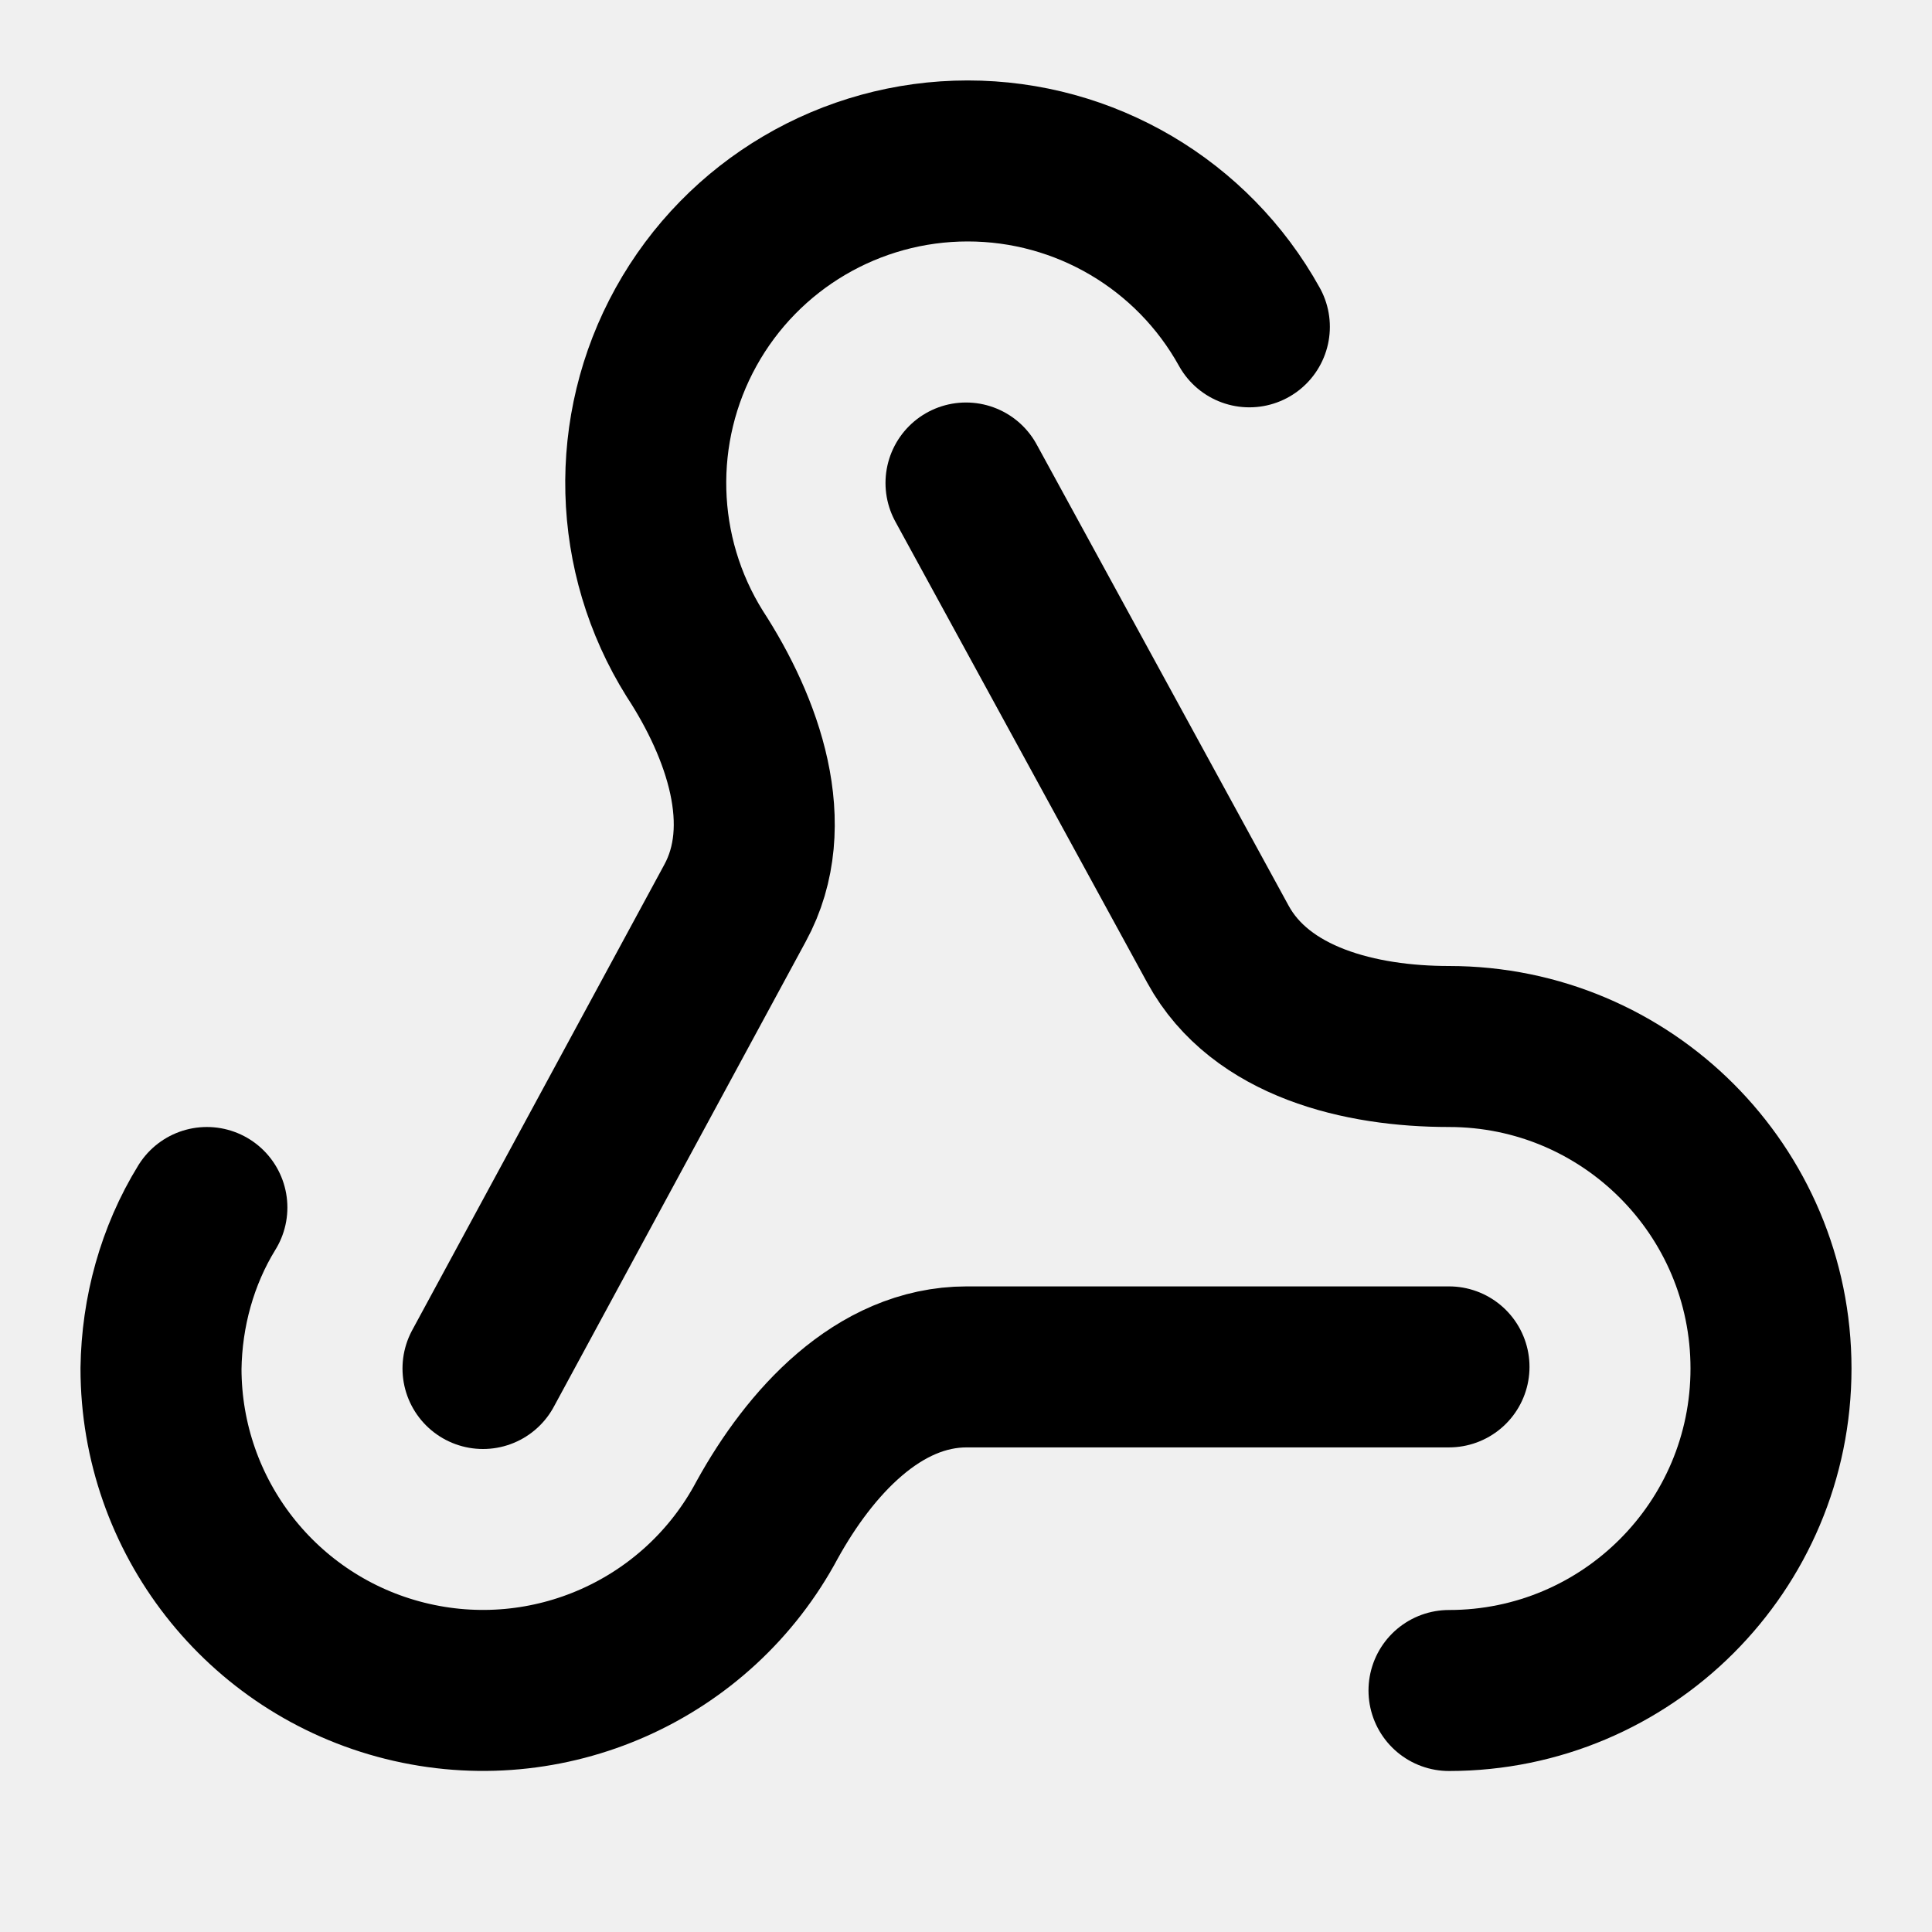
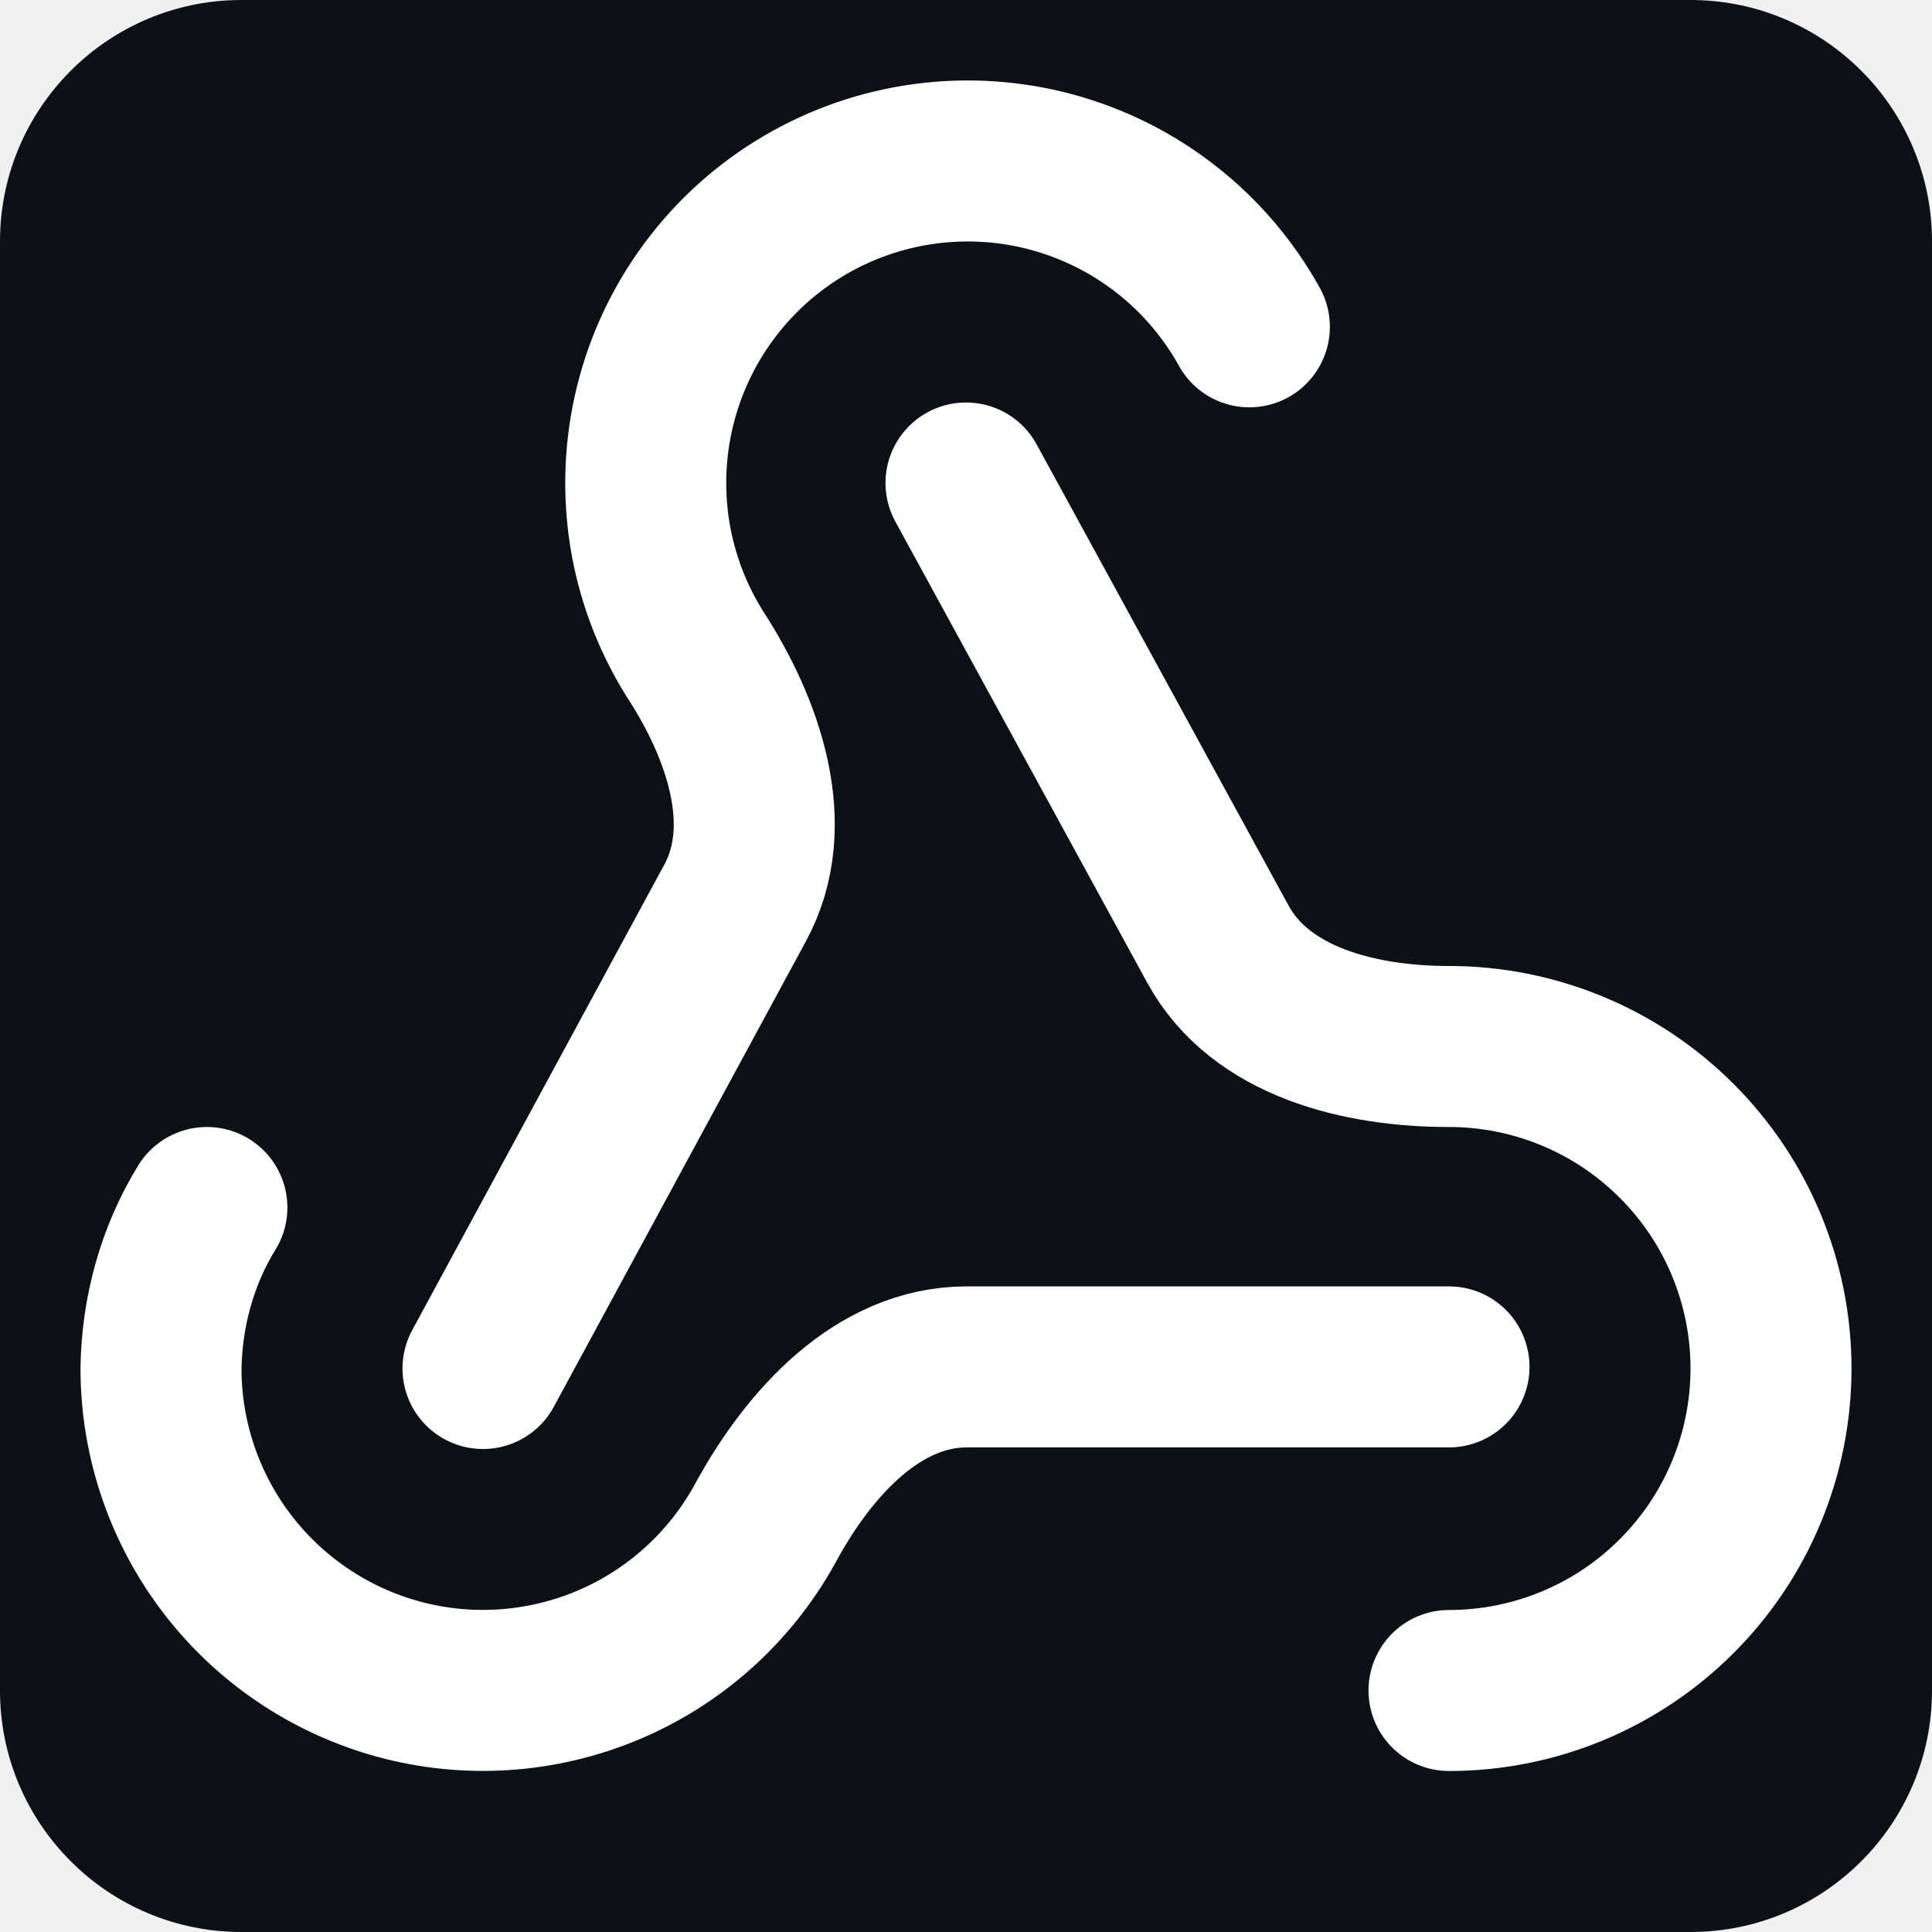
- <svg xmlns="http://www.w3.org/2000/svg" width="24" height="24" viewBox="0 0 24 24" fill="none" stroke="black" stroke-width="2" stroke-linecap="round" stroke-linejoin="round" class="lucide lucide-webhook ">
-   <path d="M18 16.98h-5.99c-1.1 0-1.95.94-2.48 1.9A4 4 0 0 1 2 17c.01-.7.2-1.4.57-2" />
-   <path d="m6 17 3.13-5.78c.53-.97.1-2.18-.5-3.1a4 4 0 1 1 6.89-4.06" />
-   <path d="m12 6 3.13 5.73C15.66 12.7 16.9 13 18 13a4 4 0 0 1 0 8" />
+ <svg xmlns="http://www.w3.org/2000/svg" width="24" height="24" viewBox="0 0 24 24" fill="none">
+   <rect width="24" height="24" rx="3" fill="#0D1117" />
+   <path d="M18 16.98H12.01C10.91 16.98 10.06 17.92 9.53 18.88C9.11 19.667 8.44 20.292 7.625 20.654C6.809 21.016 5.897 21.096 5.031 20.88C4.166 20.663 3.397 20.164 2.848 19.461C2.299 18.758 2 17.892 2 17C2.01 16.3 2.2 15.6 2.57 15" stroke="white" stroke-width="2" stroke-linecap="round" stroke-linejoin="round" />
+   <path d="M6 17L9.13 11.22C9.66 10.25 9.23 9.04 8.63 8.12C8.347 7.667 8.157 7.162 8.072 6.635C7.988 6.107 8.009 5.568 8.136 5.049C8.263 4.531 8.492 4.042 8.811 3.614C9.129 3.185 9.531 2.824 9.991 2.553C10.451 2.282 10.961 2.106 11.49 2.035C12.02 1.964 12.558 2 13.073 2.14C13.589 2.281 14.071 2.523 14.491 2.853C14.911 3.182 15.261 3.593 15.52 4.06" stroke="white" stroke-width="2" stroke-linecap="round" stroke-linejoin="round" />
+   <path d="M12 6L15.13 11.73C15.66 12.7 16.9 13 18 13C19.061 13 20.078 13.421 20.828 14.172C21.579 14.922 22 15.939 22 17C22 18.061 21.579 19.078 20.828 19.828C20.078 20.579 19.061 21 18 21" stroke="white" stroke-width="2" stroke-linecap="round" stroke-linejoin="round" />
</svg>
